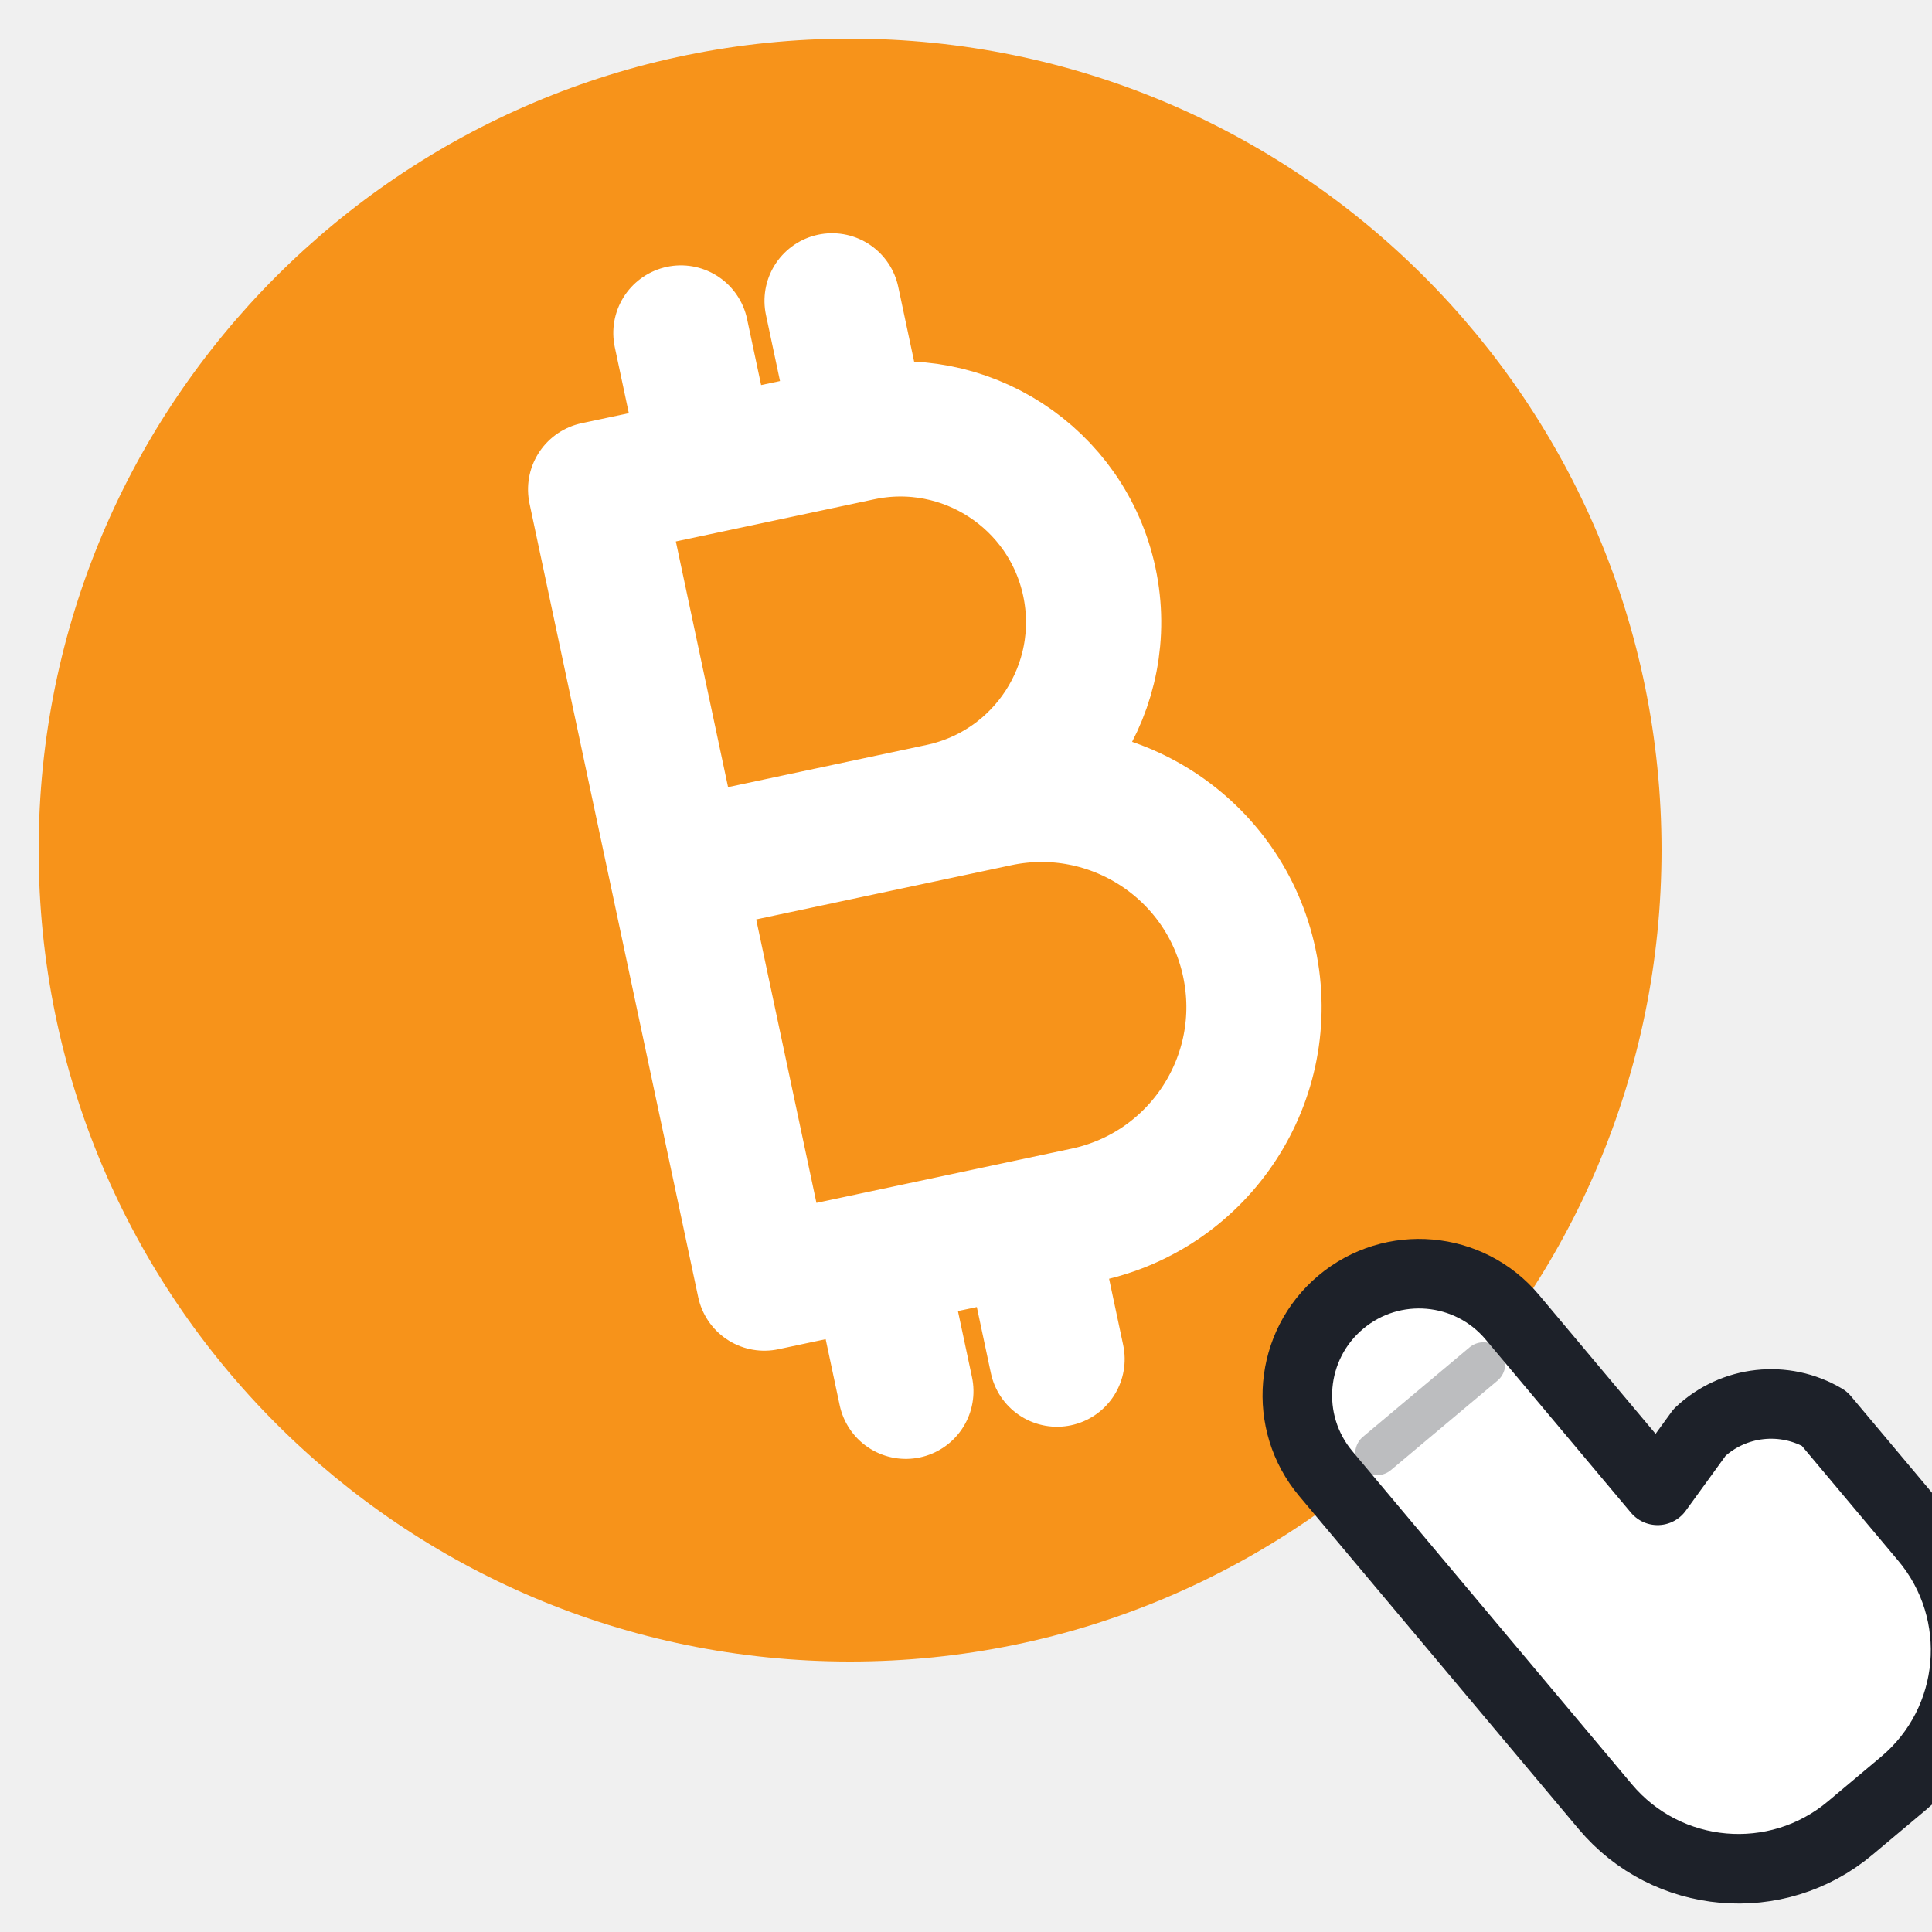
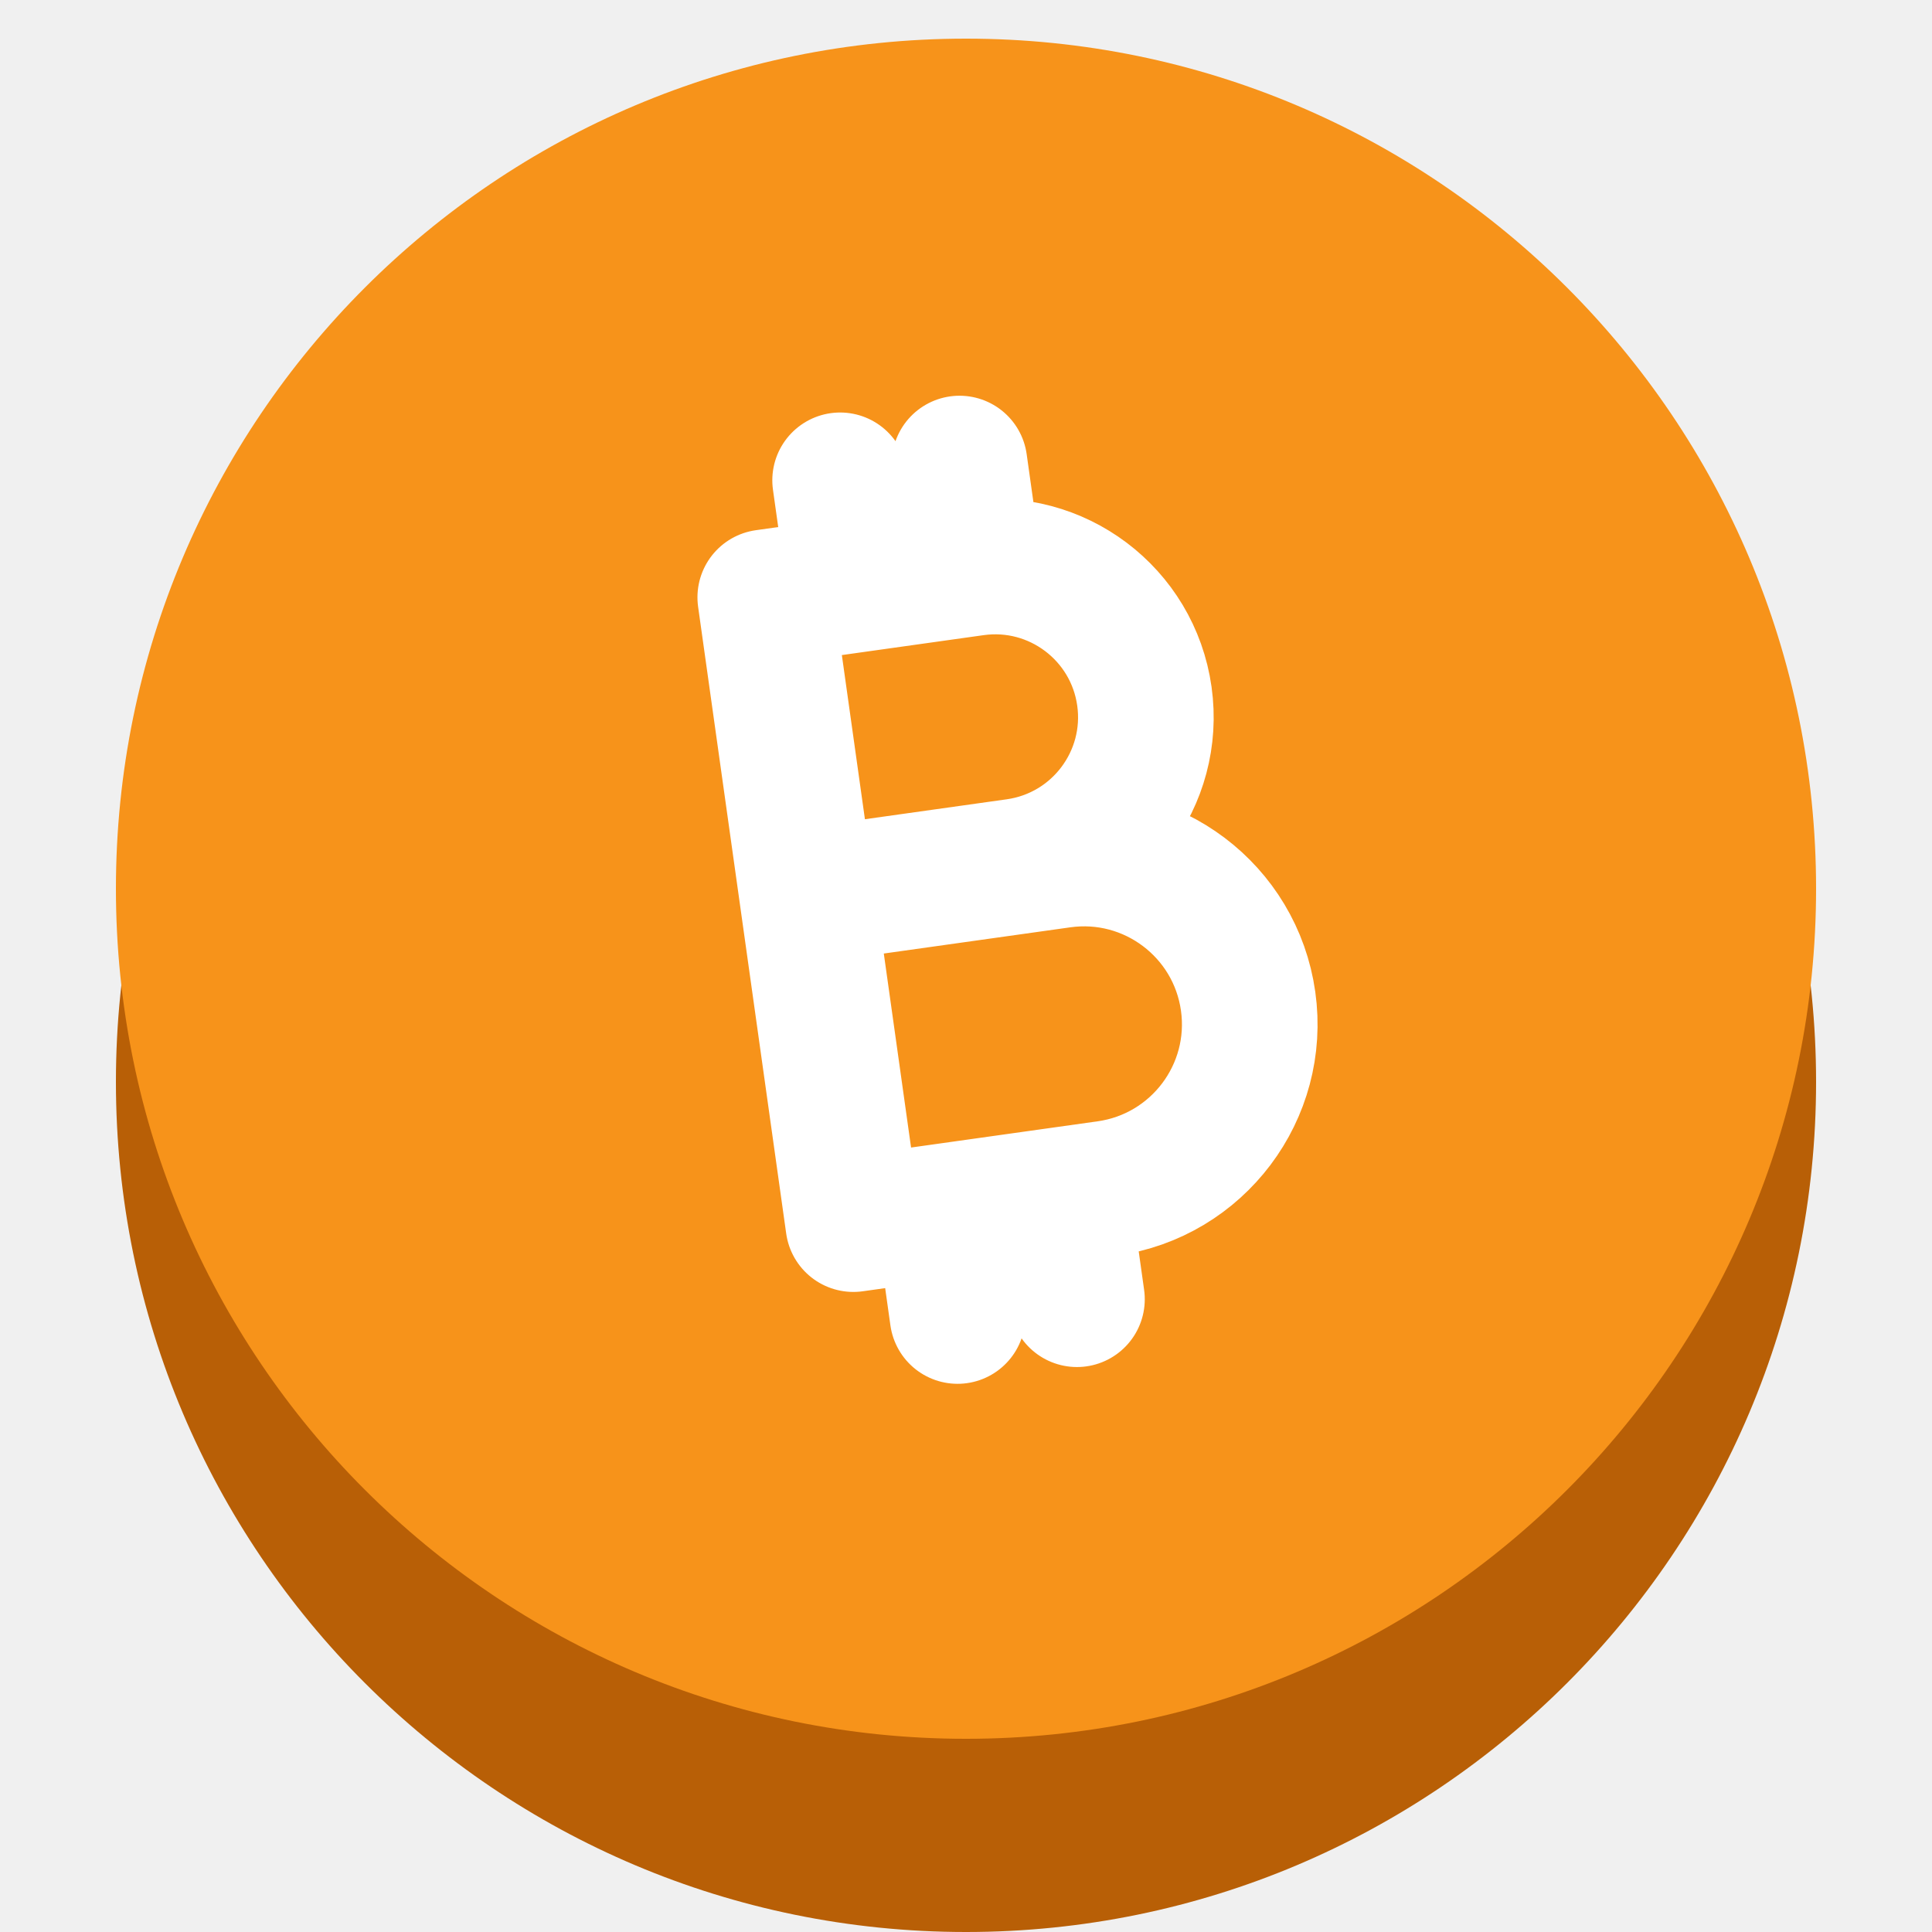
<svg xmlns="http://www.w3.org/2000/svg" viewBox="0 0 100 100">
-   <circle cx="44" cy="44" r="42" fill="#F7931A" />
-   <g transform="translate(-6 -6) scale(1.0) rotate(-12 50 50)">
-     <path d="M41 29V71M41 29H55a10 10 0 0 1 0 20H41M41 49H58a11 11 0 0 1 0 22H41M47 22v7M55 22v7M47 71v7M55 71v7" fill="none" stroke="#fff" stroke-width="7" stroke-linecap="round" stroke-linejoin="round" />
-   </g>
-   <g transform="translate(10 8) scale(.9)">
-     <g transform="rotate(-40 66 66)">
-       <path d="M59 98V73a7 7 0 0 1 14 0v13l4-1a6 6 0 0 1 6 4v9a10 10 0 0 1-10 10h-4a10 10 0 0 1-10-10z" fill="#fff" stroke="#1d2129" stroke-width="4" stroke-linejoin="round" />
-       <path d="M62 74h8" stroke="#1d2129" stroke-width="2.5" stroke-linecap="round" opacity=".3" />
-     </g>
+   <circle cx="50" cy="56" r="44" fill="#B85F06" />
+   <circle cx="50" cy="46" r="44" fill="#F7931A" />
+   <g transform="translate(50 46) scale(.78) rotate(-8) translate(-51.5 -50)">
+     <path d="M41 29V71M41 29H55a10 10 0 0 1 0 20H41M41 49H58a11 11 0 0 1 0 22H41M47 22v7M55 22v7M47 71v7M55 71v7" fill="none" stroke="#fff" stroke-width="9" stroke-linecap="round" stroke-linejoin="round" />
  </g>
</svg>
